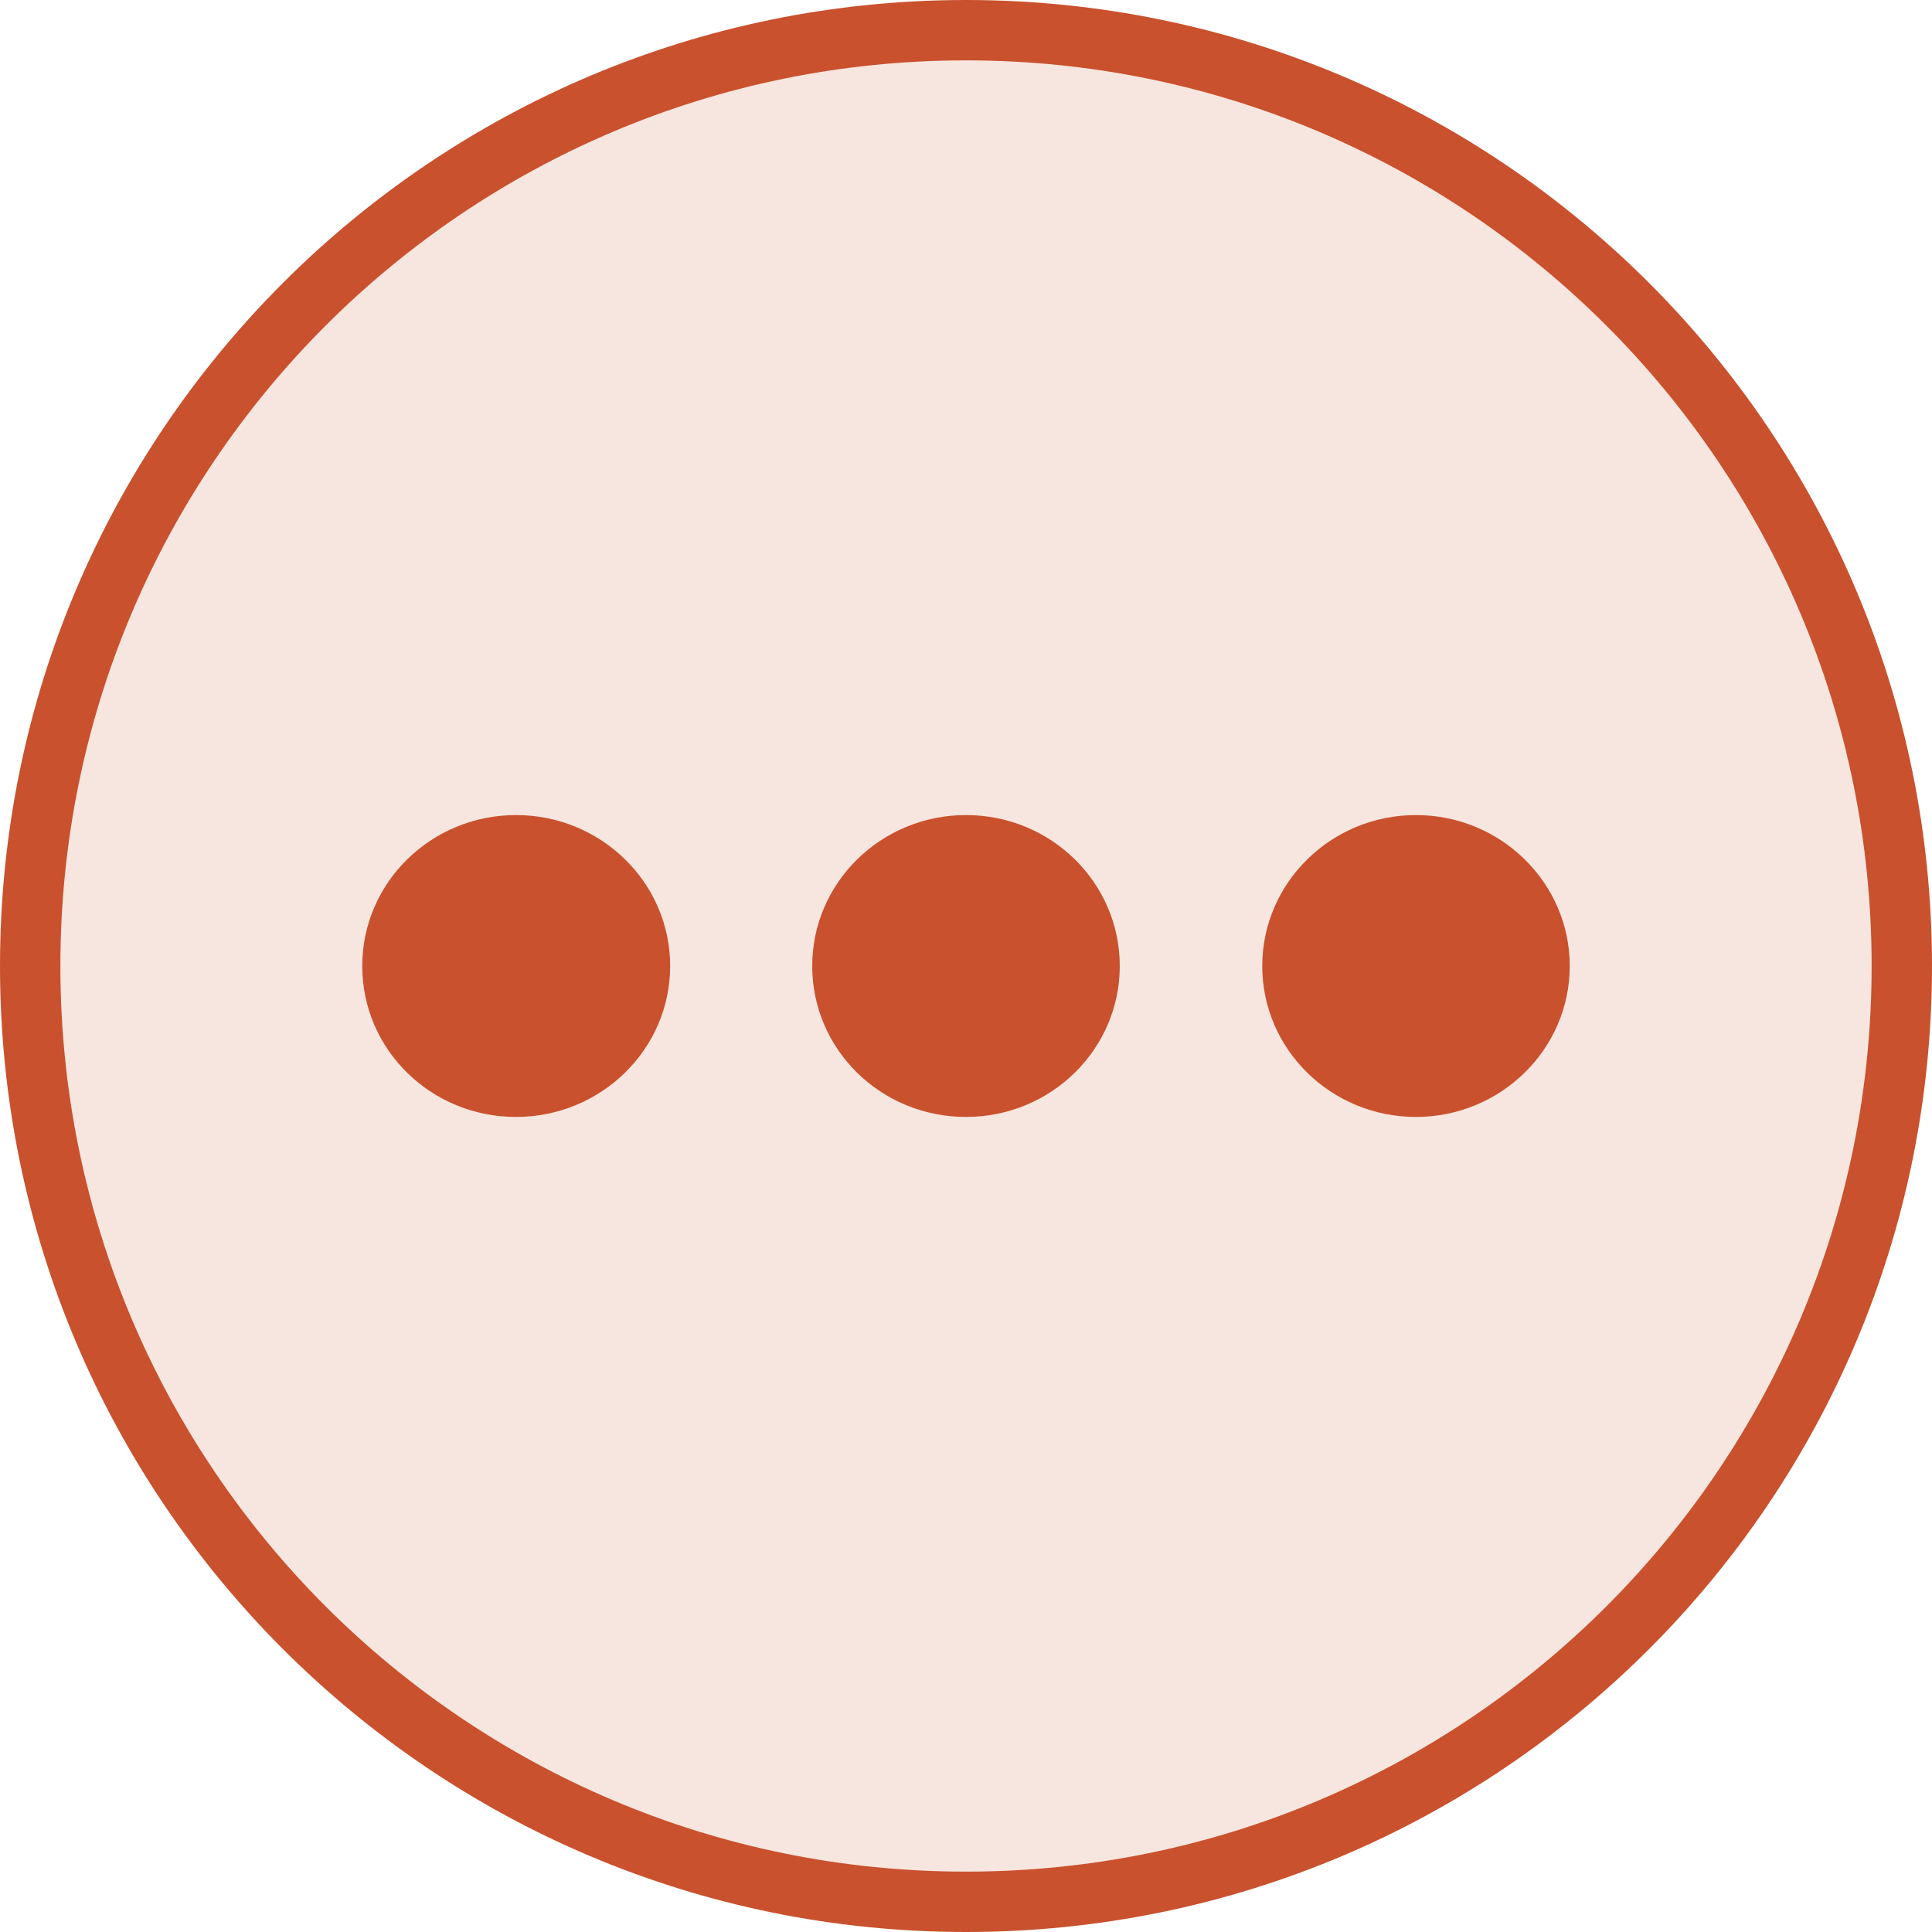
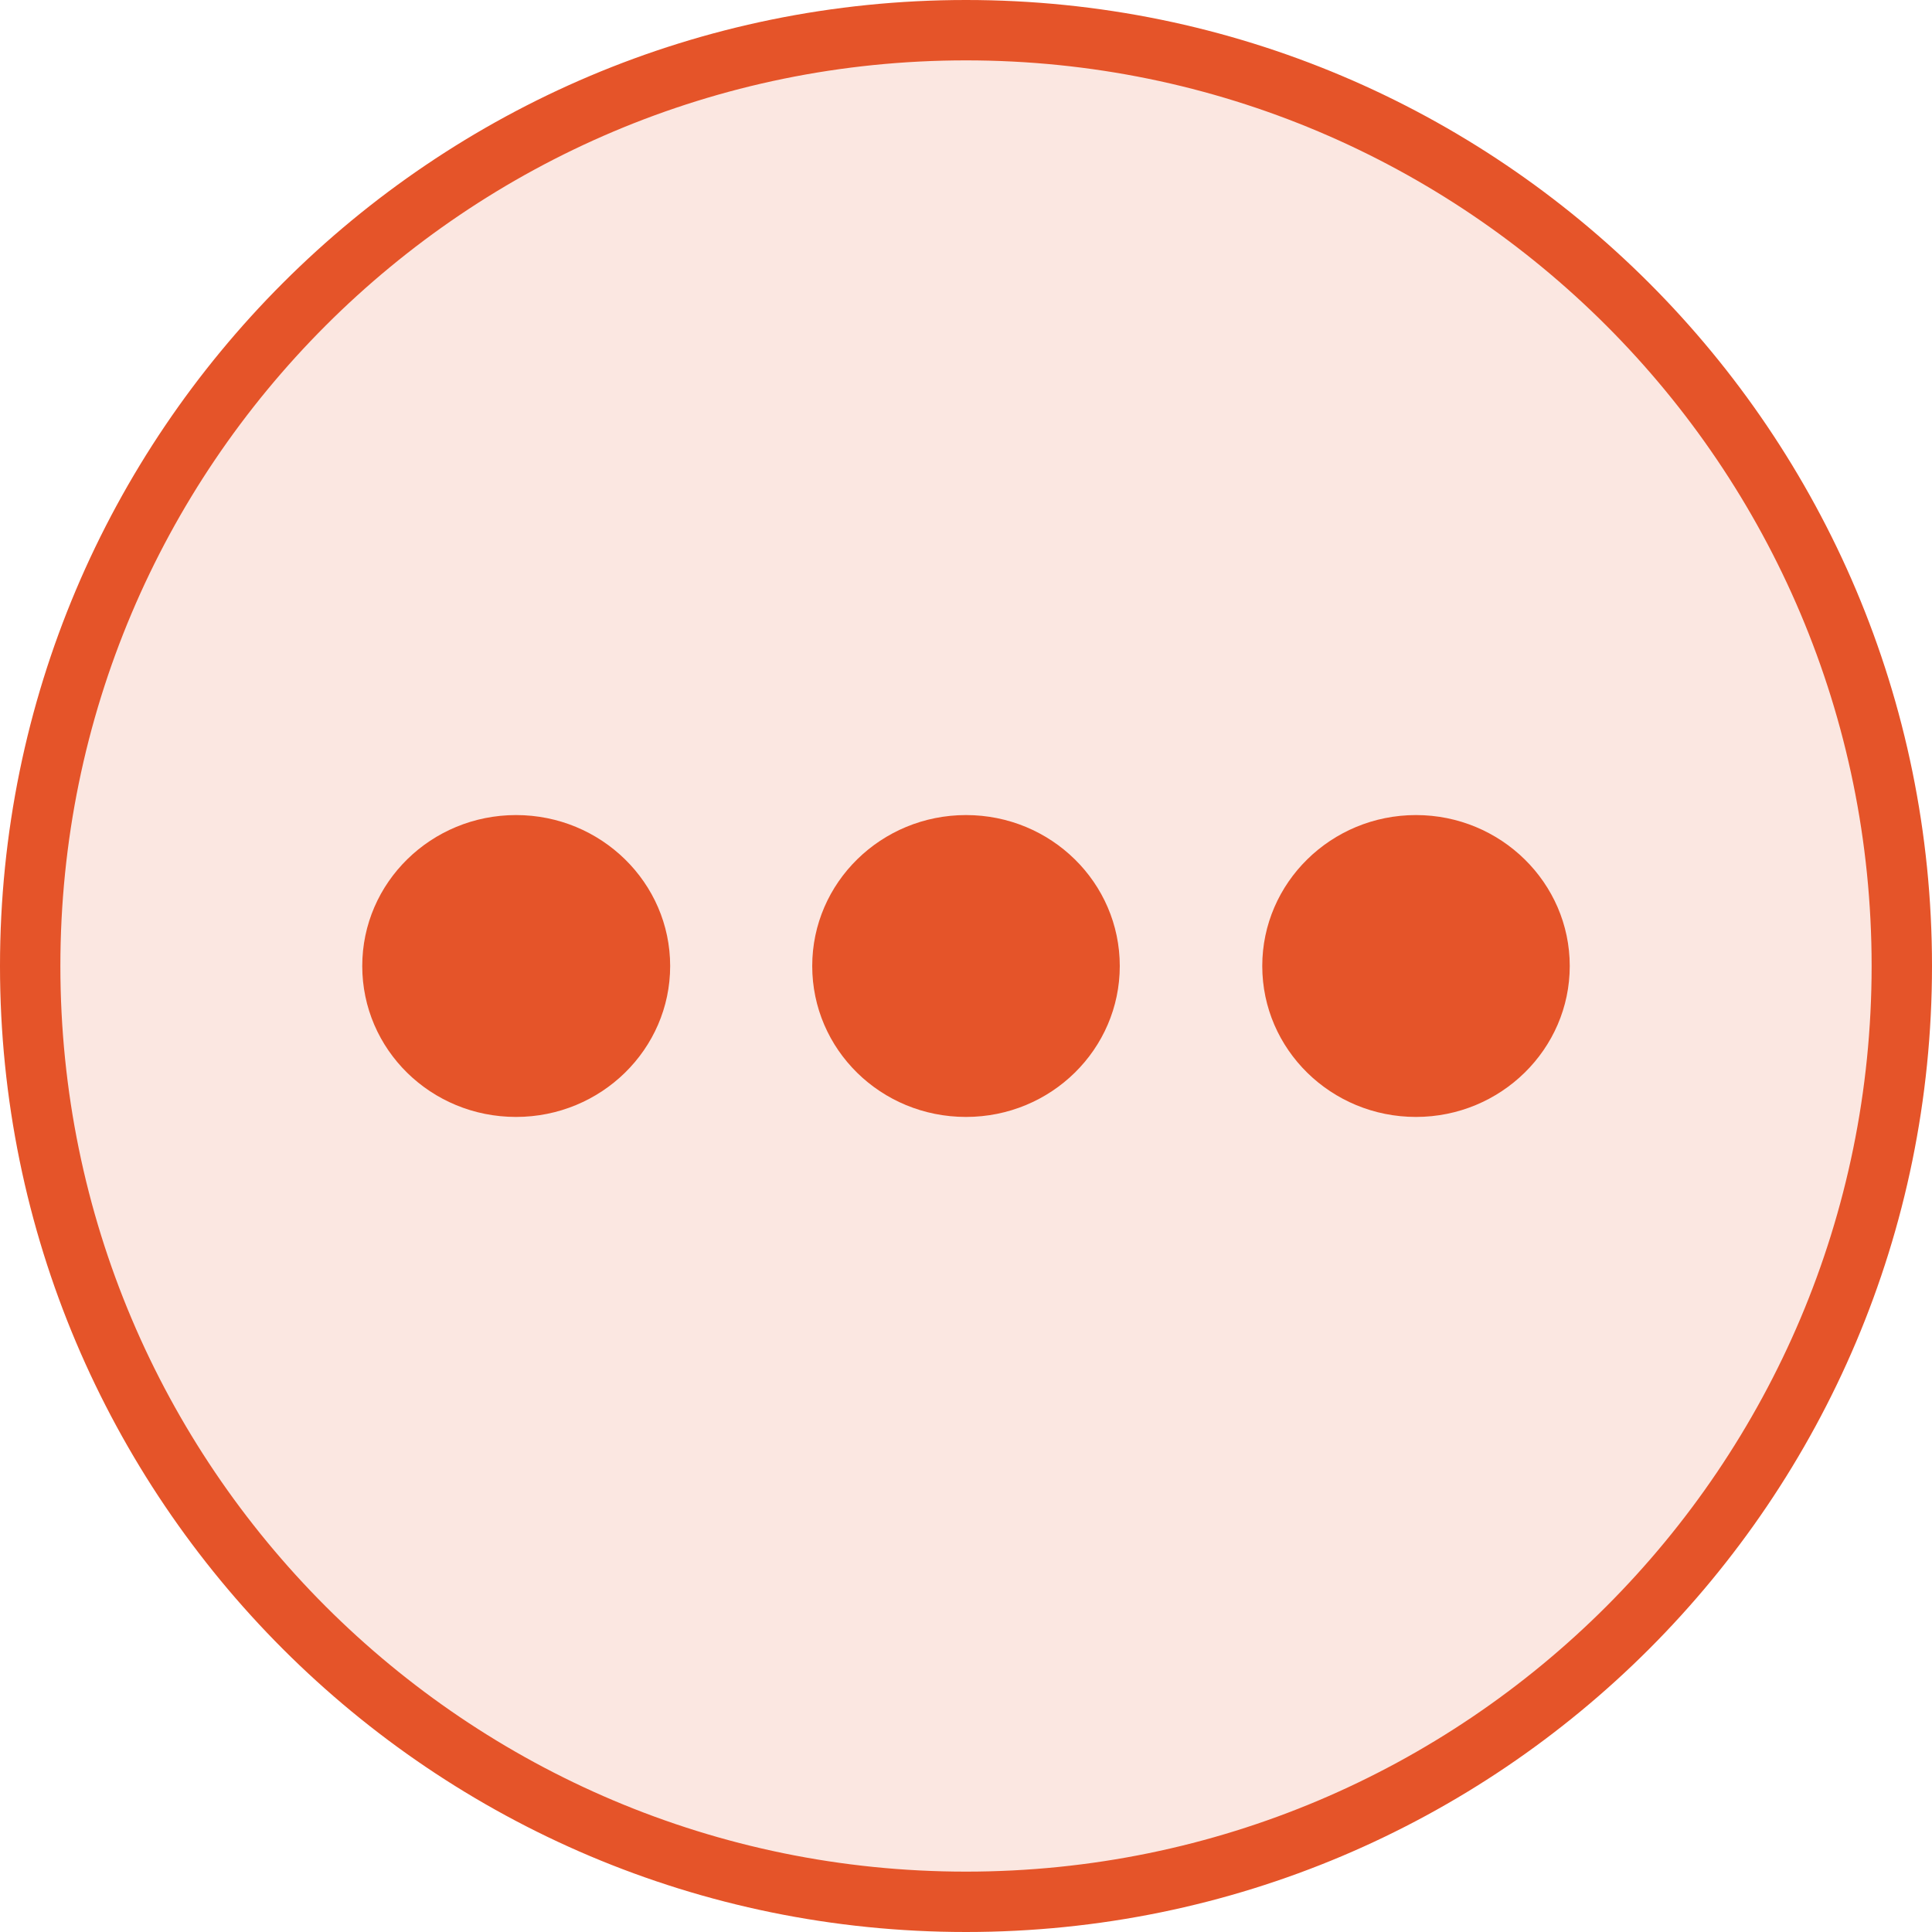
<svg xmlns="http://www.w3.org/2000/svg" width="32" height="32" viewBox="0 0 32 32" fill="none">
  <g id="Icon Avatar">
    <g id="Property 1=misc, active=yes">
-       <rect x="0.5" y="0.5" width="31" height="31" rx="15.5" fill="#F7E6DF" />
-       <rect x="0.5" y="0.5" width="31" height="31" rx="15.5" stroke="#C9512E" />
-       <path id="Vector" fill-rule="evenodd" clip-rule="evenodd" d="M8.547 13.5C9.957 13.5 11.1 14.622 11.1 16C11.1 17.378 9.957 18.5 8.547 18.5C7.137 18.5 6 17.384 6 16C6 14.616 7.143 13.5 8.547 13.5ZM23.453 13.5C24.857 13.5 26 14.622 26 16C26 17.378 24.857 18.5 23.453 18.5C22.05 18.5 20.907 17.384 20.907 16C20.907 14.622 22.047 13.5 23.453 13.5ZM16 13.5C17.41 13.5 18.547 14.622 18.547 16C18.547 17.378 17.41 18.5 16 18.5C14.59 18.5 13.453 17.384 13.453 16C13.453 14.616 14.597 13.5 16 13.5Z" fill="#C9512E" />
+       <rect x="0.5" y="0.5" width="31" height="31" rx="15.5" fill="#FBE7E1" />
+       <rect x="0.5" y="0.5" width="31" height="31" rx="15.5" stroke="#E55429" />
+       <path id="Vector" fill-rule="evenodd" clip-rule="evenodd" d="M8.547 13.5C9.957 13.5 11.1 14.622 11.1 16C11.1 17.378 9.957 18.5 8.547 18.5C7.137 18.5 6 17.384 6 16C6 14.616 7.143 13.5 8.547 13.5ZM23.453 13.5C24.857 13.5 26 14.622 26 16C26 17.378 24.857 18.5 23.453 18.5C22.05 18.5 20.907 17.384 20.907 16C20.907 14.622 22.047 13.5 23.453 13.5ZM16 13.5C17.41 13.5 18.547 14.622 18.547 16C18.547 17.378 17.41 18.5 16 18.5C14.59 18.5 13.453 17.384 13.453 16C13.453 14.616 14.597 13.5 16 13.5Z" fill="#E55429" />
    </g>
  </g>
</svg>
